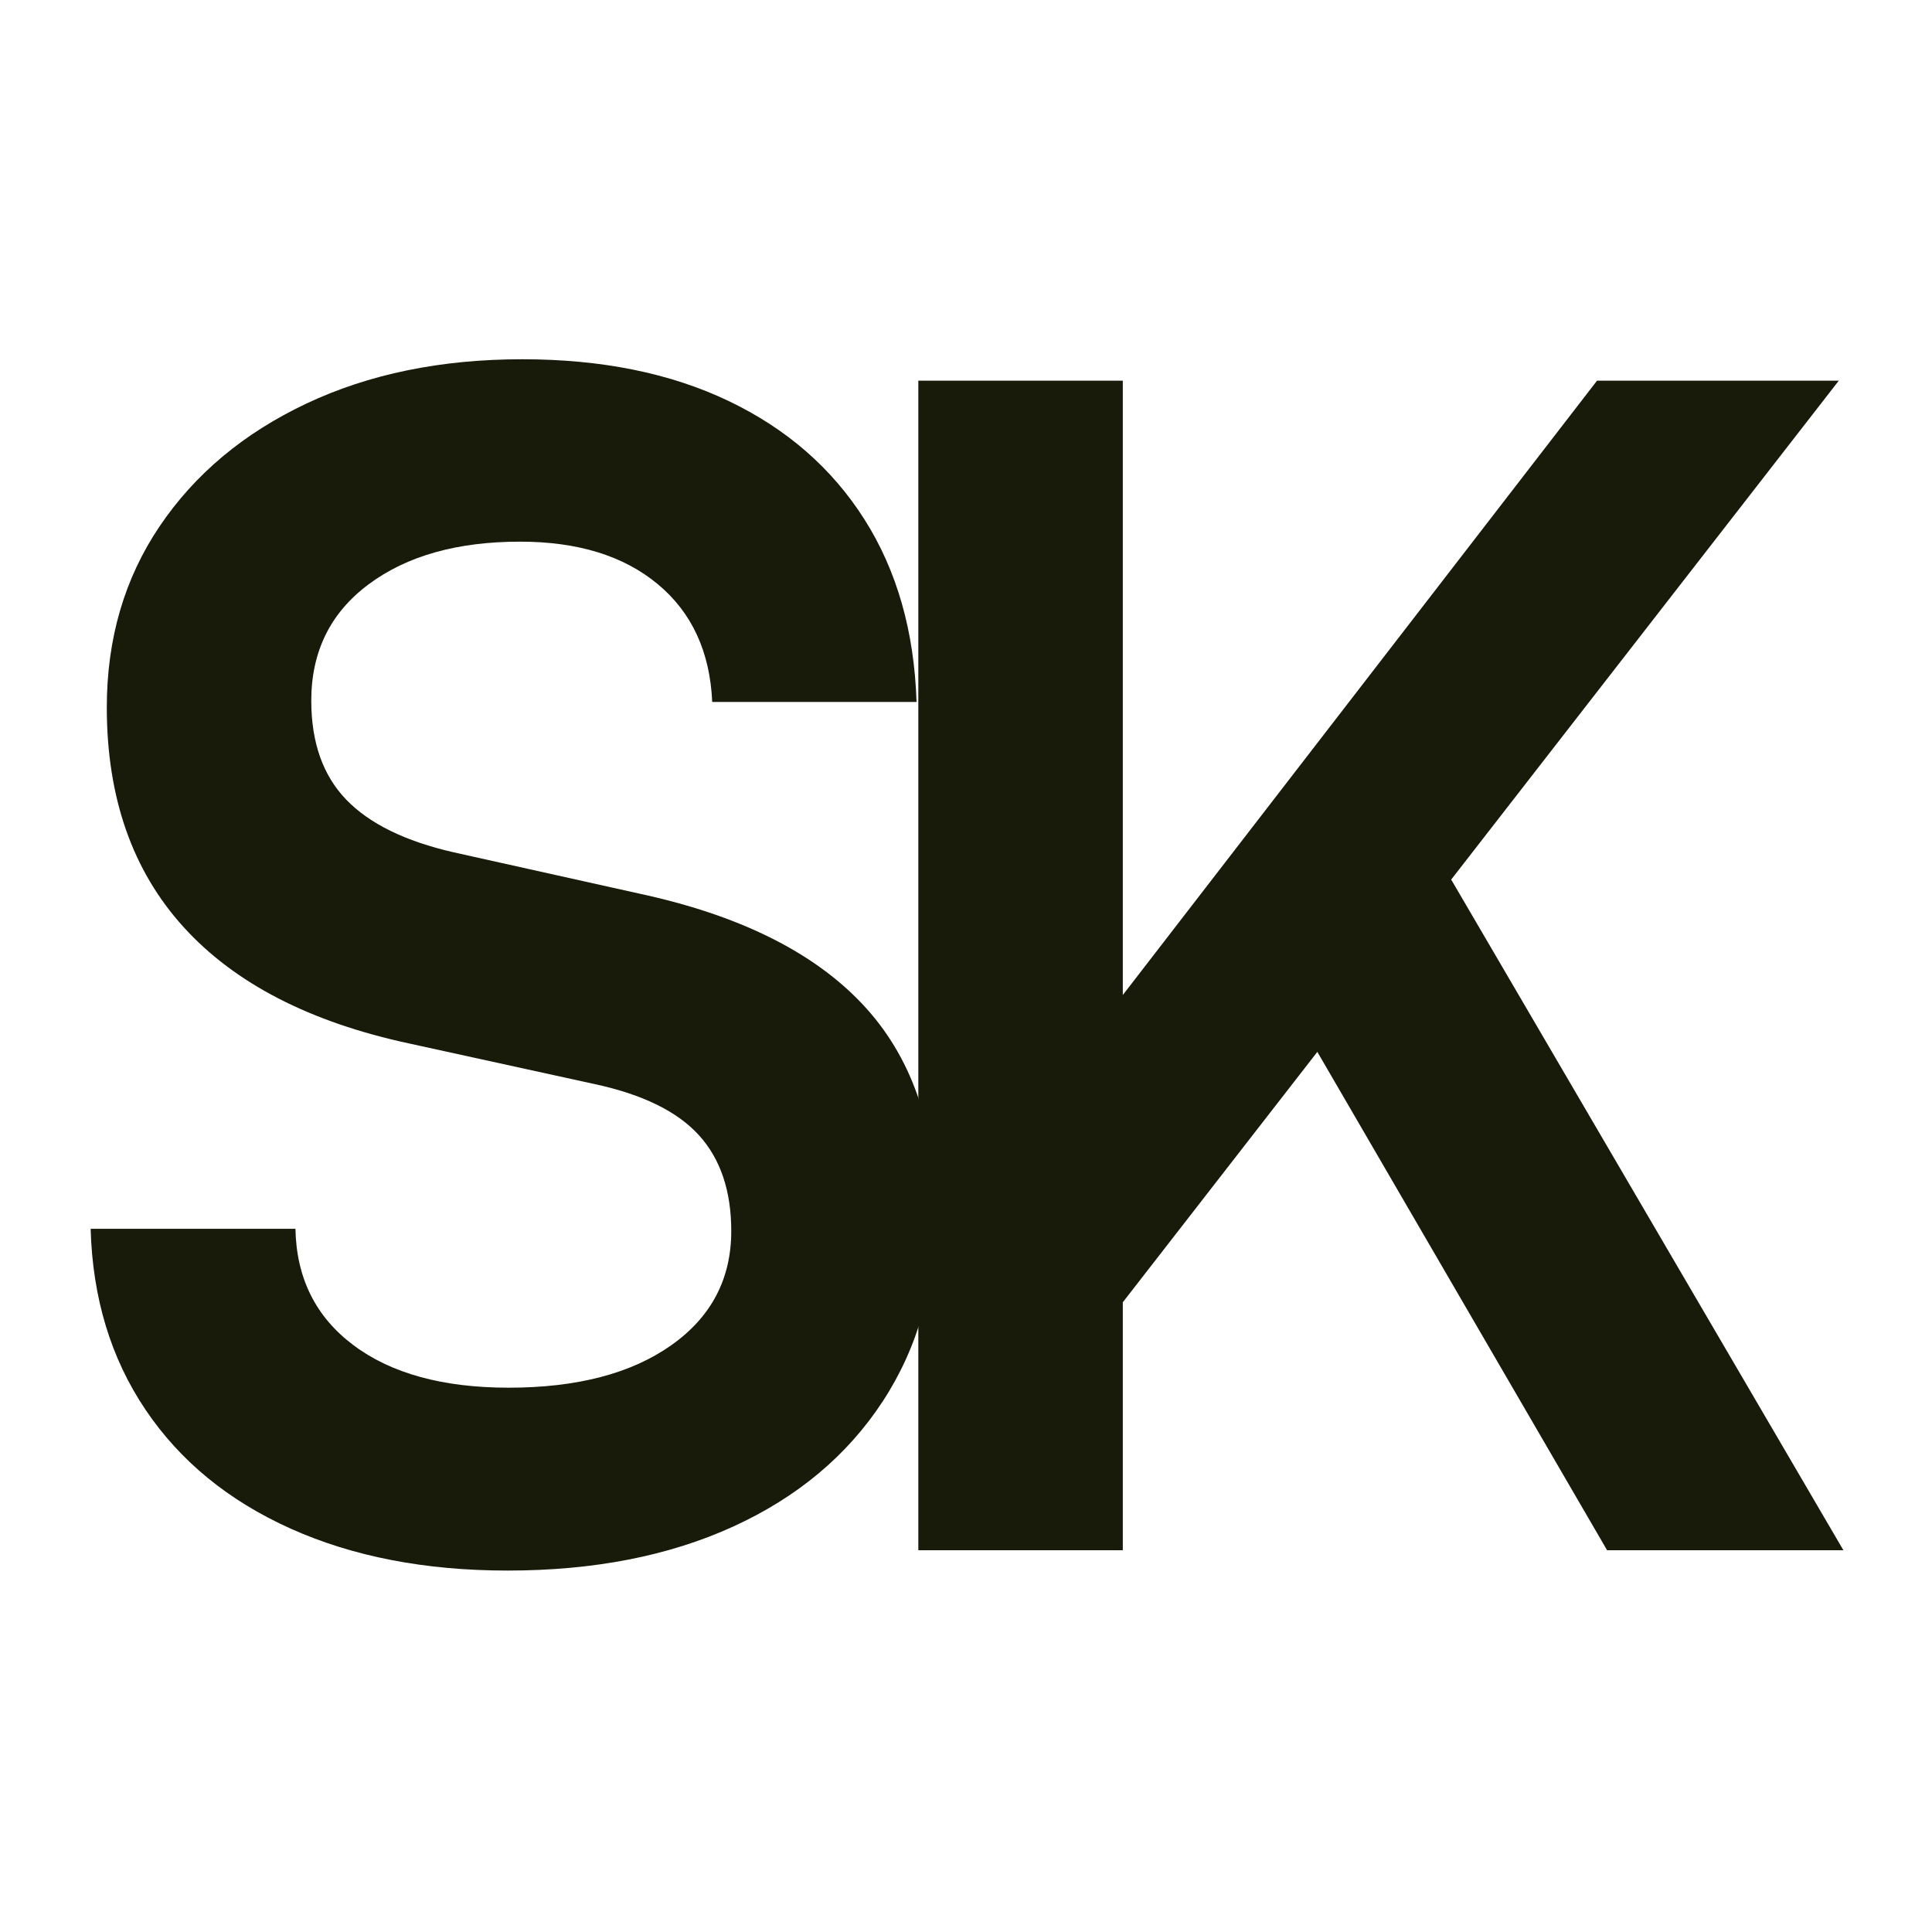
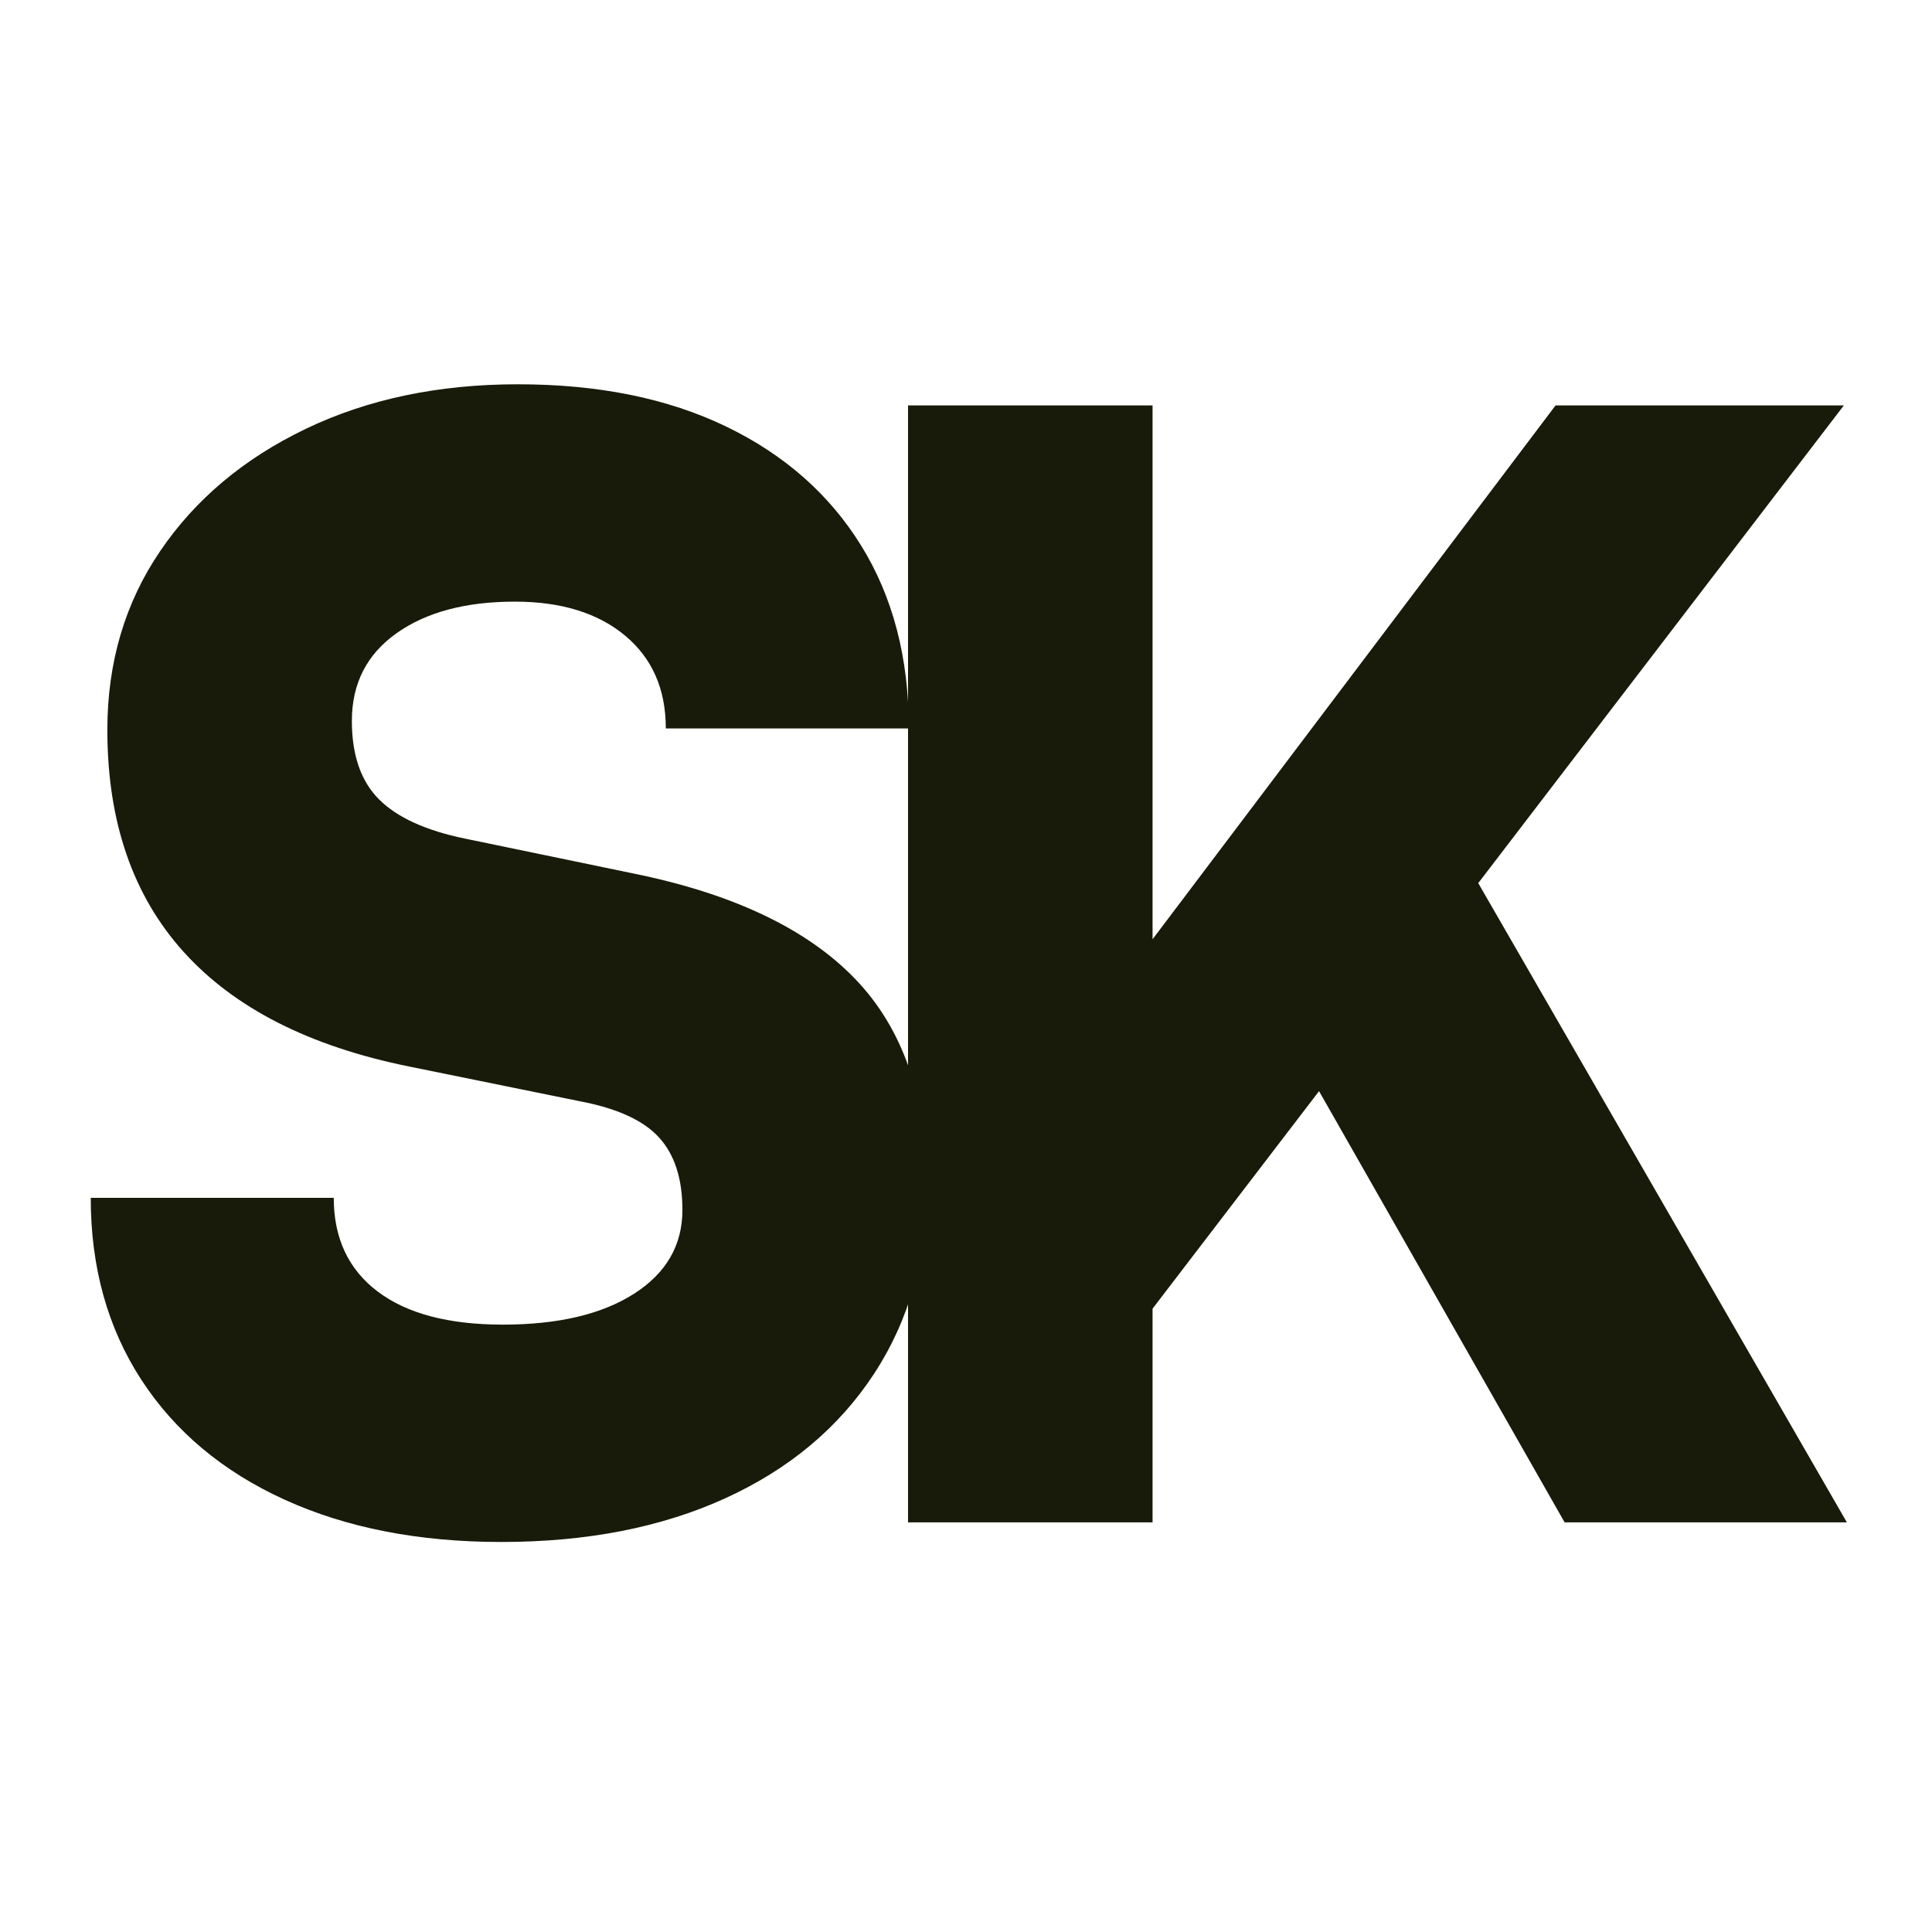
<svg xmlns="http://www.w3.org/2000/svg" viewBox="0 0 64 64">
  <style>
    path { fill: #181b09; }
    @media (prefers-color-scheme: dark) { path { fill: #fefffa; } }
  </style>
-   <path transform="translate(1.471 51.354) scale(0.053 -0.053)" d="M39 526.8Q39 591.1 72.05 640.05Q105.1 689 163.75 716.7Q222.4 744.4 298.7 744.4Q373.001 744.4 427.551 718.35Q482.101 692.3 512.551 644.3Q543.001 596.3 545.101 530.2H417.4Q415.3 577.299 383.35 603.849Q351.4 630.399 297.3 630.399Q238.401 630.399 202.601 603.699Q166.801 577 166.801 531Q166.801 491.9 188.551 469.25Q210.301 446.601 255.901 436.201L371.401 410.501Q464.701 390.501 510.901 341.751Q557.101 293.001 557.101 211Q557.101 143.6 523.901 92.95Q490.701 42.3 430.501 14.8Q370.3 -12.7 289.5 -12.7Q212.3 -12.7 153.95 13.5Q95.6 39.7 63.15 87.9Q30.7 136.1 28.9 200.901H156.901Q157.801 154.601 193.251 128.101Q228.701 101.601 290.2 101.601Q354.2 101.601 391.75 128.101Q429.299 154.601 429.299 199.5Q429.299 237.1 409.15 259.35Q389 281.6 344.2 291.299L228.2 316.699Q134.9 336.699 86.95 389.55Q39 442.4 39 526.8Z" />
-   <path transform="translate(26.133 51.354) scale(0.053 -0.053)" d="M656.202 731 178.801 116.499V308.301L505.1 731ZM208.701 731V0H80.9V731ZM325.401 319.899 407.402 430.4 659.102 0H511.4Z" />
+   <path transform="translate(1.756 50.43) scale(0.05 -0.05)" d="M36 525Q36 592 71.0 643.5Q106 695 167.5 724.5Q229 754 308 754Q388 754 446.0 726.0Q504 698 535.5 647.0Q567 596 567 526H406Q406 565 379.0 587.5Q352 610 306 610Q257 610 227.5 589.0Q198 568 198 531Q198 497 216.0 479.0Q234 461 273 453L384 430Q483 410 531.0 360.5Q579 311 579 223Q579 152 544.0 98.5Q509 45 445.5 16.0Q382 -13 297 -13Q215 -13 153.5 15.0Q92 43 58.5 94.5Q25 146 25 215H186Q186 175 215.0 153.0Q244 131 298 131Q353 131 385.0 151.5Q417 172 417 207Q417 238 401.5 255.0Q386 272 349 279L236 302Q137 322 86.5 378.0Q36 434 36 525Z" />
+   <path transform="translate(26.23 50.43) scale(0.05 -0.05)" d="M697 740 198 88V332L506 740ZM239 740V0H77V740ZM344 295 447 437 699 0H512Z" />
</svg>
